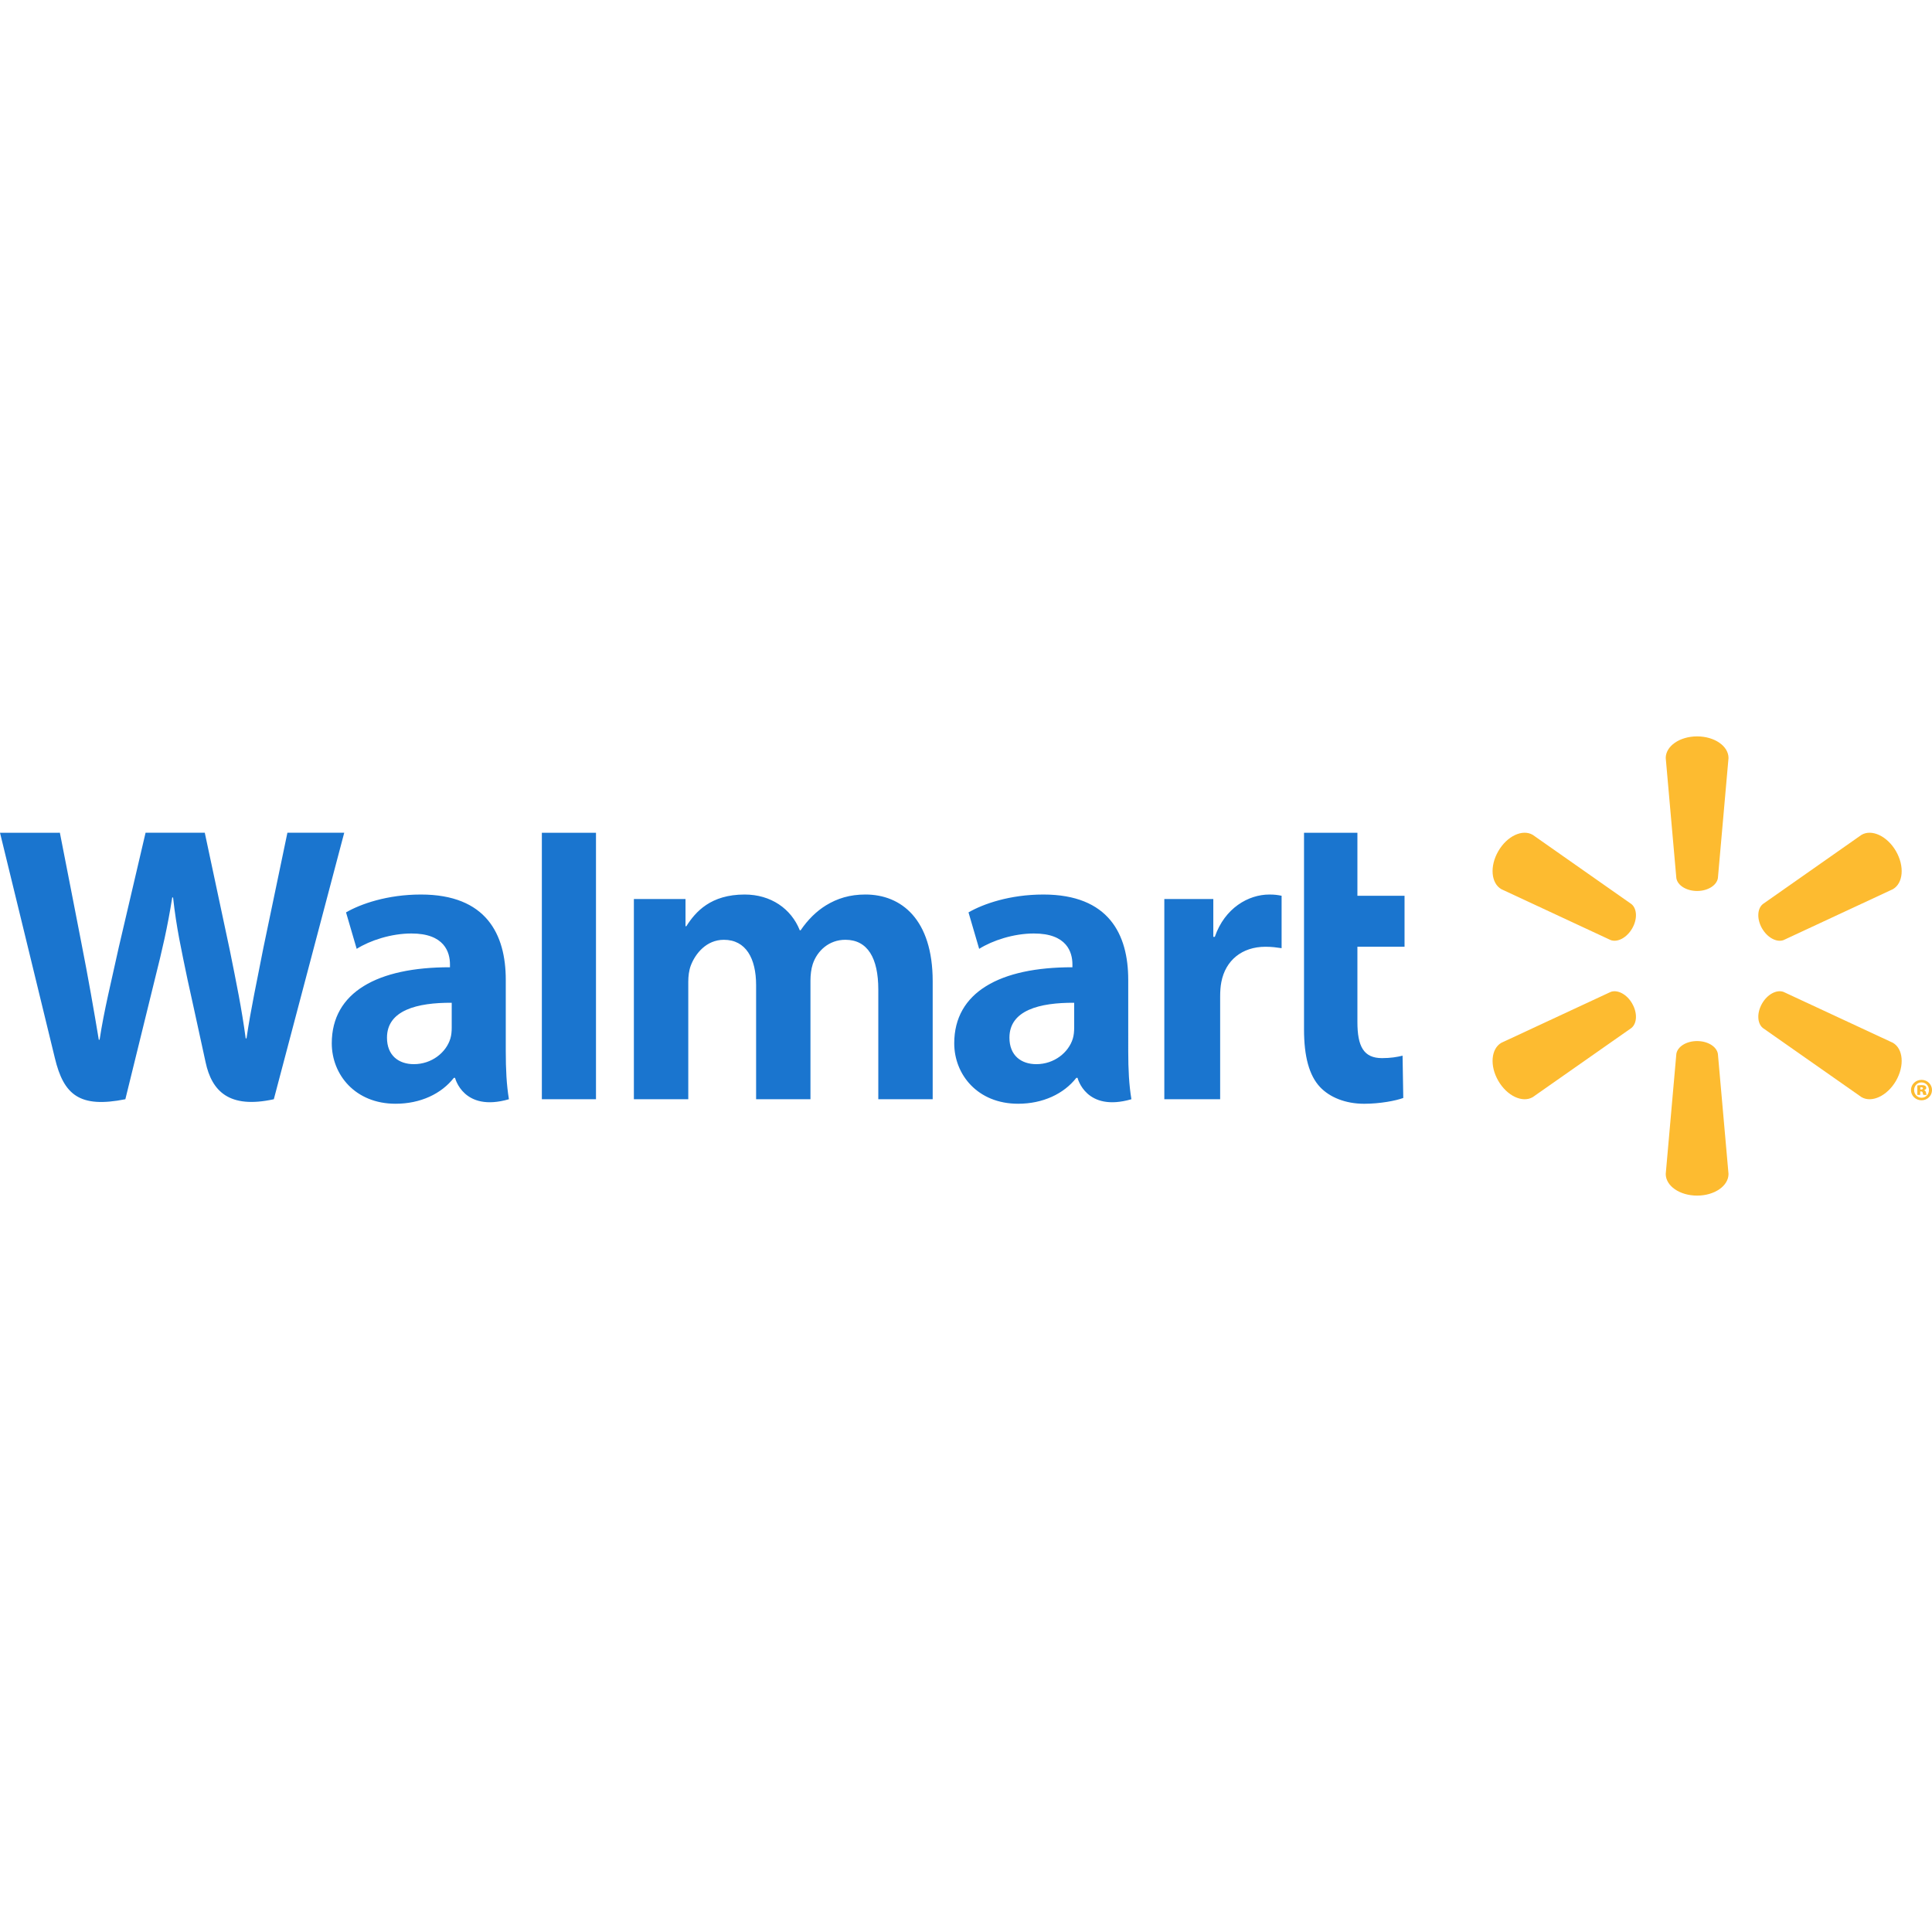
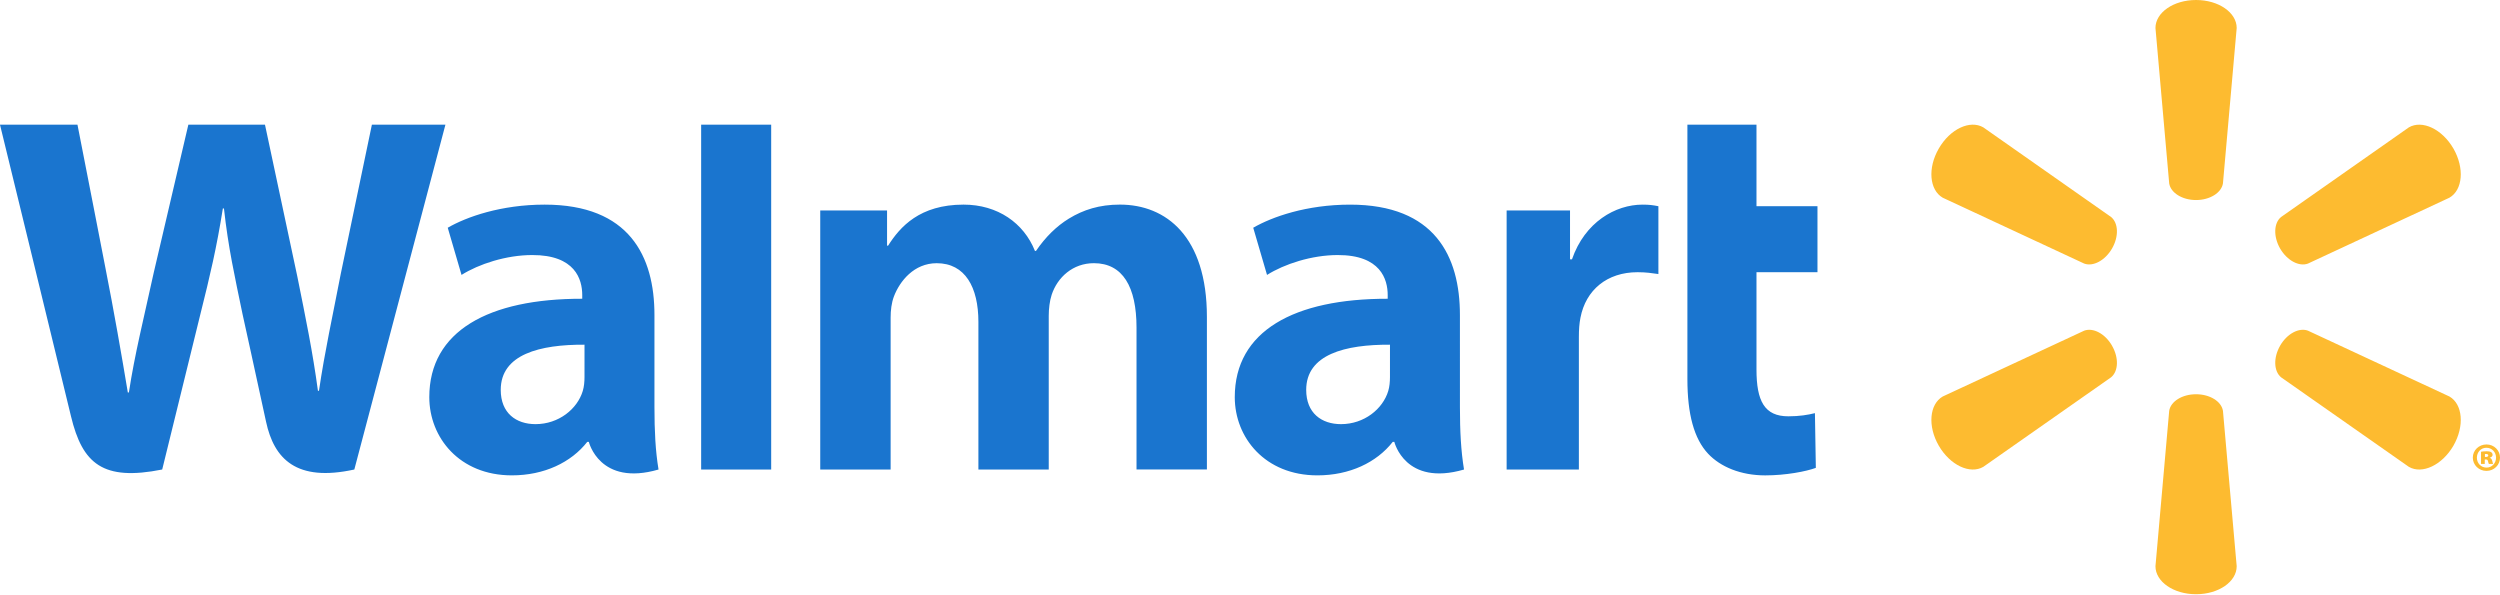
- <svg xmlns="http://www.w3.org/2000/svg" width="800px" height="800px" viewBox="-384.501 -38.04 901.319 901.319">
-   <path d="M407.22 377.62c5.02 0 9.152-2.61 9.71-5.982l4.956-56.05c0-5.54-6.49-10.088-14.65-10.088-8.152 0-14.636 4.548-14.636 10.089l4.953 56.049c.545 3.371 4.677 5.982 9.684 5.982h-.017M376.927 395.127c2.518-4.342 2.328-9.222-.326-11.39l-46.07-32.317c-4.79-2.774-11.972.565-16.048 7.634-4.09 7.06-3.365 14.945 1.412 17.72l51.013 23.752c3.189 1.182 7.537-1.093 10.035-5.432l-.016.033M437.54 395.097c2.514 4.339 6.84 6.615 10.032 5.432l51.013-23.752c4.807-2.774 5.49-10.66 1.438-17.72-4.096-7.062-11.291-10.408-16.068-7.634l-46.073 32.317c-2.634 2.165-2.83 7.049-.326 11.39l-.016-.033M407.22 447.635c5.02 0 9.152 2.588 9.71 5.963l4.956 56.042c0 5.557-6.49 10.095-14.65 10.095-8.152 0-14.636-4.538-14.636-10.095l4.953-56.042c.545-3.375 4.677-5.963 9.684-5.963h-.017M437.54 430.124c2.514-4.351 6.84-6.607 10.032-5.411l51.013 23.736c4.807 2.777 5.49 10.67 1.438 17.736-4.096 7.039-11.291 10.394-16.068 7.624l-46.073-32.287c-2.634-2.182-2.83-7.069-.326-11.407h-.02M376.927 430.118c2.518 4.335 2.328 9.222-.326 11.408l-46.07 32.286c-4.79 2.77-11.972-.585-16.048-7.624-4.09-7.066-3.365-14.959 1.412-17.736l51.013-23.736c3.189-1.196 7.537 1.06 10.035 5.412h-.016" fill="#fdbb30" />
-   <path d="M116.622 441.42c0 1.72-.153 3.494-.624 5.052-1.954 6.471-8.654 11.943-17.036 11.943-6.989 0-12.54-3.97-12.54-12.355 0-12.833 14.125-16.377 30.204-16.288l-.004 11.647zm25.22-22.364c0-21.161-9.042-39.781-39.594-39.781-15.683 0-28.13 4.405-34.924 8.331l4.976 17.012c6.209-3.92 16.105-7.165 25.47-7.165 15.497-.043 18.035 8.776 18.035 14.42v1.336c-33.781-.05-55.135 11.647-55.135 35.475 0 14.56 10.876 28.197 29.782 28.197 11.617 0 21.347-4.637 27.17-12.072h.575s3.853 16.142 25.124 9.966c-1.11-6.713-1.475-13.879-1.475-22.496l-.003-33.223M-384.5 350.457s22.075 90.454 25.6 105.134c4.112 17.135 11.523 23.443 32.88 19.184l13.783-56.078c3.495-13.936 5.834-23.872 8.086-38.034h.392c1.581 14.312 3.824 24.141 6.7 38.08 0 0 5.608 25.46 8.485 38.828 2.88 13.364 10.896 21.792 31.818 17.204l32.844-124.322h-26.51l-11.218 53.753c-3.016 15.64-5.75 27.875-7.86 42.18h-.375c-1.917-14.179-4.358-25.915-7.421-41.157l-11.67-54.776h-27.626l-12.49 53.395c-3.535 16.23-6.85 29.33-8.95 43.159h-.382c-2.156-13.022-5.026-29.493-8.132-45.196 0 0-7.415-38.193-10.023-51.358l-27.931.004M-173.766 441.42c0 1.72-.153 3.494-.631 5.052-1.95 6.471-8.654 11.943-17.036 11.943-6.99 0-12.533-3.97-12.533-12.355 0-12.833 14.121-16.377 30.203-16.288l-.003 11.647zm25.217-22.364c0-21.161-9.042-39.781-39.588-39.781-15.687 0-28.144 4.405-34.934 8.331l4.97 17.012c6.208-3.92 16.104-7.165 25.472-7.165 15.508-.043 18.046 8.776 18.046 14.42v1.336c-33.795-.05-55.139 11.647-55.139 35.475 0 14.56 10.87 28.197 29.762 28.197 11.633 0 21.357-4.637 27.187-12.072h.568s3.864 16.142 25.13 9.966c-1.112-6.713-1.474-13.879-1.474-22.496v-33.223M-106.463 448.385v-97.928h-25.25v124.322h25.25v-26.394M223.853 350.457v91.71c0 12.65 2.385 21.503 7.47 26.921 4.456 4.737 11.777 7.803 20.557 7.803 7.468 0 14.81-1.425 18.275-2.71l-.326-19.726c-2.578.63-5.538 1.14-9.59 1.14-8.604 0-11.481-5.512-11.481-16.863v-35.09h21.988v-23.79h-21.988v-29.395h-24.905M158.679 381.384v93.395h26.047v-47.82c0-2.585.156-4.837.565-6.897 1.927-10.022 9.587-16.42 20.59-16.42 3.016 0 5.175.328 7.514.66v-24.45c-1.963-.391-3.295-.574-5.737-.574-9.72 0-20.779 6.272-25.42 19.726h-.704v-17.62h-22.855M-88.783 381.384v93.395h25.377v-54.767c0-2.57.302-5.288 1.192-7.644 2.103-5.514 7.235-11.972 15.424-11.972 10.245 0 15.029 8.657 15.029 21.151v53.225h25.357v-55.434c0-2.452.335-5.408 1.06-7.57 2.082-6.276 7.61-11.379 15.224-11.379 10.381 0 15.364 8.505 15.364 23.211v51.169h25.374v-55.01c0-29.007-14.73-40.49-31.36-40.49-7.358 0-13.172 1.843-18.43 5.065-4.415 2.72-8.375 6.574-11.83 11.64h-.375c-4.01-10.065-13.445-16.7-25.74-16.7-15.795 0-22.894 8.007-27.2 14.797h-.378v-12.69h-24.088" fill="#1a75cf" />
-   <path d="M511.38 470.238h.383c.508 0 .834-.21.834-.522 0-.355-.306-.548-.778-.548-.162 0-.328.033-.438.033v1.046-.01zm-.059 2.518h-1.349v-4.395c.306-.06 1.02-.167 1.934-.167.993 0 1.438.14 1.764.36.275.192.475.52.475.963 0 .451-.415.833-1.027 1v.056c.499.133.771.495.914 1.13.136.634.22.893.305 1.056h-1.528c-.133-.163-.212-.552-.302-.94-.086-.445-.296-.668-.747-.668h-.442l.003 1.605zm.558-5.827c-1.937 0-3.398 1.578-3.398 3.59 0 1.96 1.465 3.559 3.451 3.559 1.994.033 3.459-1.598 3.459-3.591 0-1.984-1.465-3.558-3.482-3.558h-.03zm.087-1.193c2.7 0 4.853 2.126 4.853 4.75 0 2.655-2.153 4.784-4.89 4.784s-4.917-2.132-4.917-4.783c0-2.625 2.183-4.75 4.917-4.75h.03" fill="#fdbb30" />
+ <svg xmlns="http://www.w3.org/2000/svg" width="841.43" height="200" version="1.1" viewBox="-384.5 -38.04 948 225.33">
+   <g transform="matrix(1.0518 0 0 1.0518 19.913 -359.37)">
+     <g transform="translate(.0003308 .0020631)">
+       <g transform="matrix(1 0 0 1 .0003308 .0020631)">
+         <path d="m407.22 377.62c5.02 0 9.152-2.61 9.71-5.982l4.956-56.05c0-5.54-6.49-10.088-14.65-10.088-8.152 0-14.636 4.548-14.636 10.089l4.953 56.049c0.545 3.371 4.677 5.982 9.684 5.982h-0.017m-30.293 17.507c2.518-4.342 2.328-9.222-0.326-11.39l-46.07-32.317c-4.79-2.774-11.972 0.565-16.048 7.634-4.09 7.06-3.365 14.945 1.412 17.72l51.013 23.752c3.189 1.182 7.537-1.093 10.035-5.432l-0.016 0.033m60.613-0.03c2.514 4.339 6.84 6.615 10.032 5.432l51.013-23.752c4.807-2.774 5.49-10.66 1.438-17.72-4.096-7.062-11.291-10.408-16.068-7.634l-46.073 32.317c-2.634 2.165-2.83 7.049-0.326 11.39l-0.016-0.033m-30.32 52.538c5.02 0 9.152 2.588 9.71 5.963l4.956 56.042c0 5.557-6.49 10.095-14.65 10.095-8.152 0-14.636-4.538-14.636-10.095l4.953-56.042c0.545-3.375 4.677-5.963 9.684-5.963h-0.017m30.32-17.511c2.514-4.351 6.84-6.607 10.032-5.411l51.013 23.736c4.807 2.777 5.49 10.67 1.438 17.736-4.096 7.039-11.291 10.394-16.068 7.624l-46.073-32.287c-2.634-2.182-2.83-7.069-0.326-11.407h-0.02m-60.609 3e-3c2.518 4.335 2.328 9.222-0.326 11.408l-46.07 32.286c-4.79 2.77-11.972-0.585-16.048-7.624-4.09-7.066-3.365-14.959 1.412-17.736l51.013-23.736c3.189-1.196 7.537 1.06 10.035 5.412h-0.016" fill="#fdbb30" />
+         <path d="m116.62 441.42c0 1.72-0.153 3.494-0.624 5.052-1.954 6.471-8.654 11.943-17.036 11.943-6.989 0-12.54-3.97-12.54-12.355 0-12.833 14.125-16.377 30.204-16.288l-4e-3 11.647zm25.22-22.364c0-21.161-9.042-39.781-39.594-39.781-15.683 0-28.13 4.405-34.924 8.331l4.976 17.012c6.209-3.92 16.105-7.165 25.47-7.165 15.497-0.043 18.035 8.776 18.035 14.42v1.336c-33.781-0.05-55.135 11.647-55.135 35.475 0 14.56 10.876 28.197 29.782 28.197 11.617 0 21.347-4.637 27.17-12.072h0.575s3.853 16.142 25.124 9.966c-1.11-6.713-1.475-13.879-1.475-22.496l-3e-3 -33.223m-526.34-68.599s22.075 90.454 25.6 105.13c4.112 17.135 11.523 23.443 32.88 19.184l13.783-56.078c3.495-13.936 5.834-23.872 8.086-38.034h0.392c1.581 14.312 3.824 24.141 6.7 38.08 0 0 5.608 25.46 8.485 38.828 2.88 13.364 10.896 21.792 31.818 17.204l32.844-124.32h-26.51l-11.218 53.753c-3.016 15.64-5.75 27.875-7.86 42.18h-0.375c-1.917-14.179-4.358-25.915-7.421-41.157l-11.67-54.776h-27.626l-12.49 53.395c-3.535 16.23-6.85 29.33-8.95 43.159h-0.382c-2.156-13.022-5.026-29.493-8.132-45.196 0 0-7.415-38.193-10.023-51.358l-27.931 4e-3m210.73 90.963c0 1.72-0.153 3.494-0.631 5.052-1.95 6.471-8.654 11.943-17.036 11.943-6.99 0-12.533-3.97-12.533-12.355 0-12.833 14.121-16.377 30.203-16.288l-3e-3 11.647zm25.217-22.364c0-21.161-9.042-39.781-39.588-39.781-15.687 0-28.144 4.405-34.934 8.331l4.97 17.012c6.208-3.92 16.104-7.165 25.472-7.165 15.508-0.043 18.046 8.776 18.046 14.42v1.336c-33.795-0.05-55.139 11.647-55.139 35.475 0 14.56 10.87 28.197 29.762 28.197 11.633 0 21.357-4.637 27.187-12.072h0.568s3.864 16.142 25.13 9.966c-1.112-6.713-1.474-13.879-1.474-22.496v-33.223m42.086 29.329v-97.928h-25.25v124.32h25.25v-26.394m330.32-97.928v91.71c0 12.65 2.385 21.503 7.47 26.921 4.456 4.737 11.777 7.803 20.557 7.803 7.468 0 14.81-1.425 18.275-2.71l-0.326-19.726c-2.578 0.63-5.538 1.14-9.59 1.14-8.604 0-11.481-5.512-11.481-16.863v-35.09h21.988v-23.79h-21.988v-29.395h-24.905m-65.174 30.927v93.395h26.047v-47.82c0-2.585 0.156-4.837 0.565-6.897 1.927-10.022 9.587-16.42 20.59-16.42 3.016 0 5.175 0.328 7.514 0.66v-24.45c-1.963-0.391-3.295-0.574-5.737-0.574-9.72 0-20.779 6.272-25.42 19.726h-0.704v-17.62h-22.855m-247.46 0v93.395h25.377v-54.767c0-2.57 0.302-5.288 1.192-7.644 2.103-5.514 7.235-11.972 15.424-11.972 10.245 0 15.029 8.657 15.029 21.151v53.225h25.357v-55.434c0-2.452 0.335-5.408 1.06-7.57 2.082-6.276 7.61-11.379 15.224-11.379 10.381 0 15.364 8.505 15.364 23.211v51.169h25.374v-55.01c0-29.007-14.73-40.49-31.36-40.49-7.358 0-13.172 1.843-18.43 5.065-4.415 2.72-8.375 6.574-11.83 11.64h-0.375c-4.01-10.065-13.445-16.7-25.74-16.7-15.795 0-22.894 8.007-27.2 14.797h-0.378v-12.69h-24.088" fill="#1a75cf" />
+         <path d="m511.38 470.24h0.383c0.508 0 0.834-0.21 0.834-0.522 0-0.355-0.306-0.548-0.778-0.548-0.162 0-0.328 0.033-0.438 0.033v1.046-0.01zm-0.059 2.518h-1.349v-4.395c0.306-0.06 1.02-0.167 1.934-0.167 0.993 0 1.438 0.14 1.764 0.36 0.275 0.192 0.475 0.52 0.475 0.963 0 0.451-0.415 0.833-1.027 1v0.056c0.499 0.133 0.771 0.495 0.914 1.13 0.136 0.634 0.22 0.893 0.305 1.056h-1.528c-0.133-0.163-0.212-0.552-0.302-0.94-0.086-0.445-0.296-0.668-0.747-0.668h-0.442zm0.558-5.827c-1.937 0-3.398 1.578-3.398 3.59 0 1.96 1.465 3.559 3.451 3.559 1.994 0.033 3.459-1.598 3.459-3.591 0-1.984-1.465-3.558-3.482-3.558zm0.087-1.193c2.7 0 4.853 2.126 4.853 4.75 0 2.655-2.153 4.784-4.89 4.784s-4.917-2.132-4.917-4.783c0-2.625 2.183-4.75 4.917-4.75h0.03" fill="#fdbb30" />
+       </g>
+     </g>
+   </g>
</svg>
